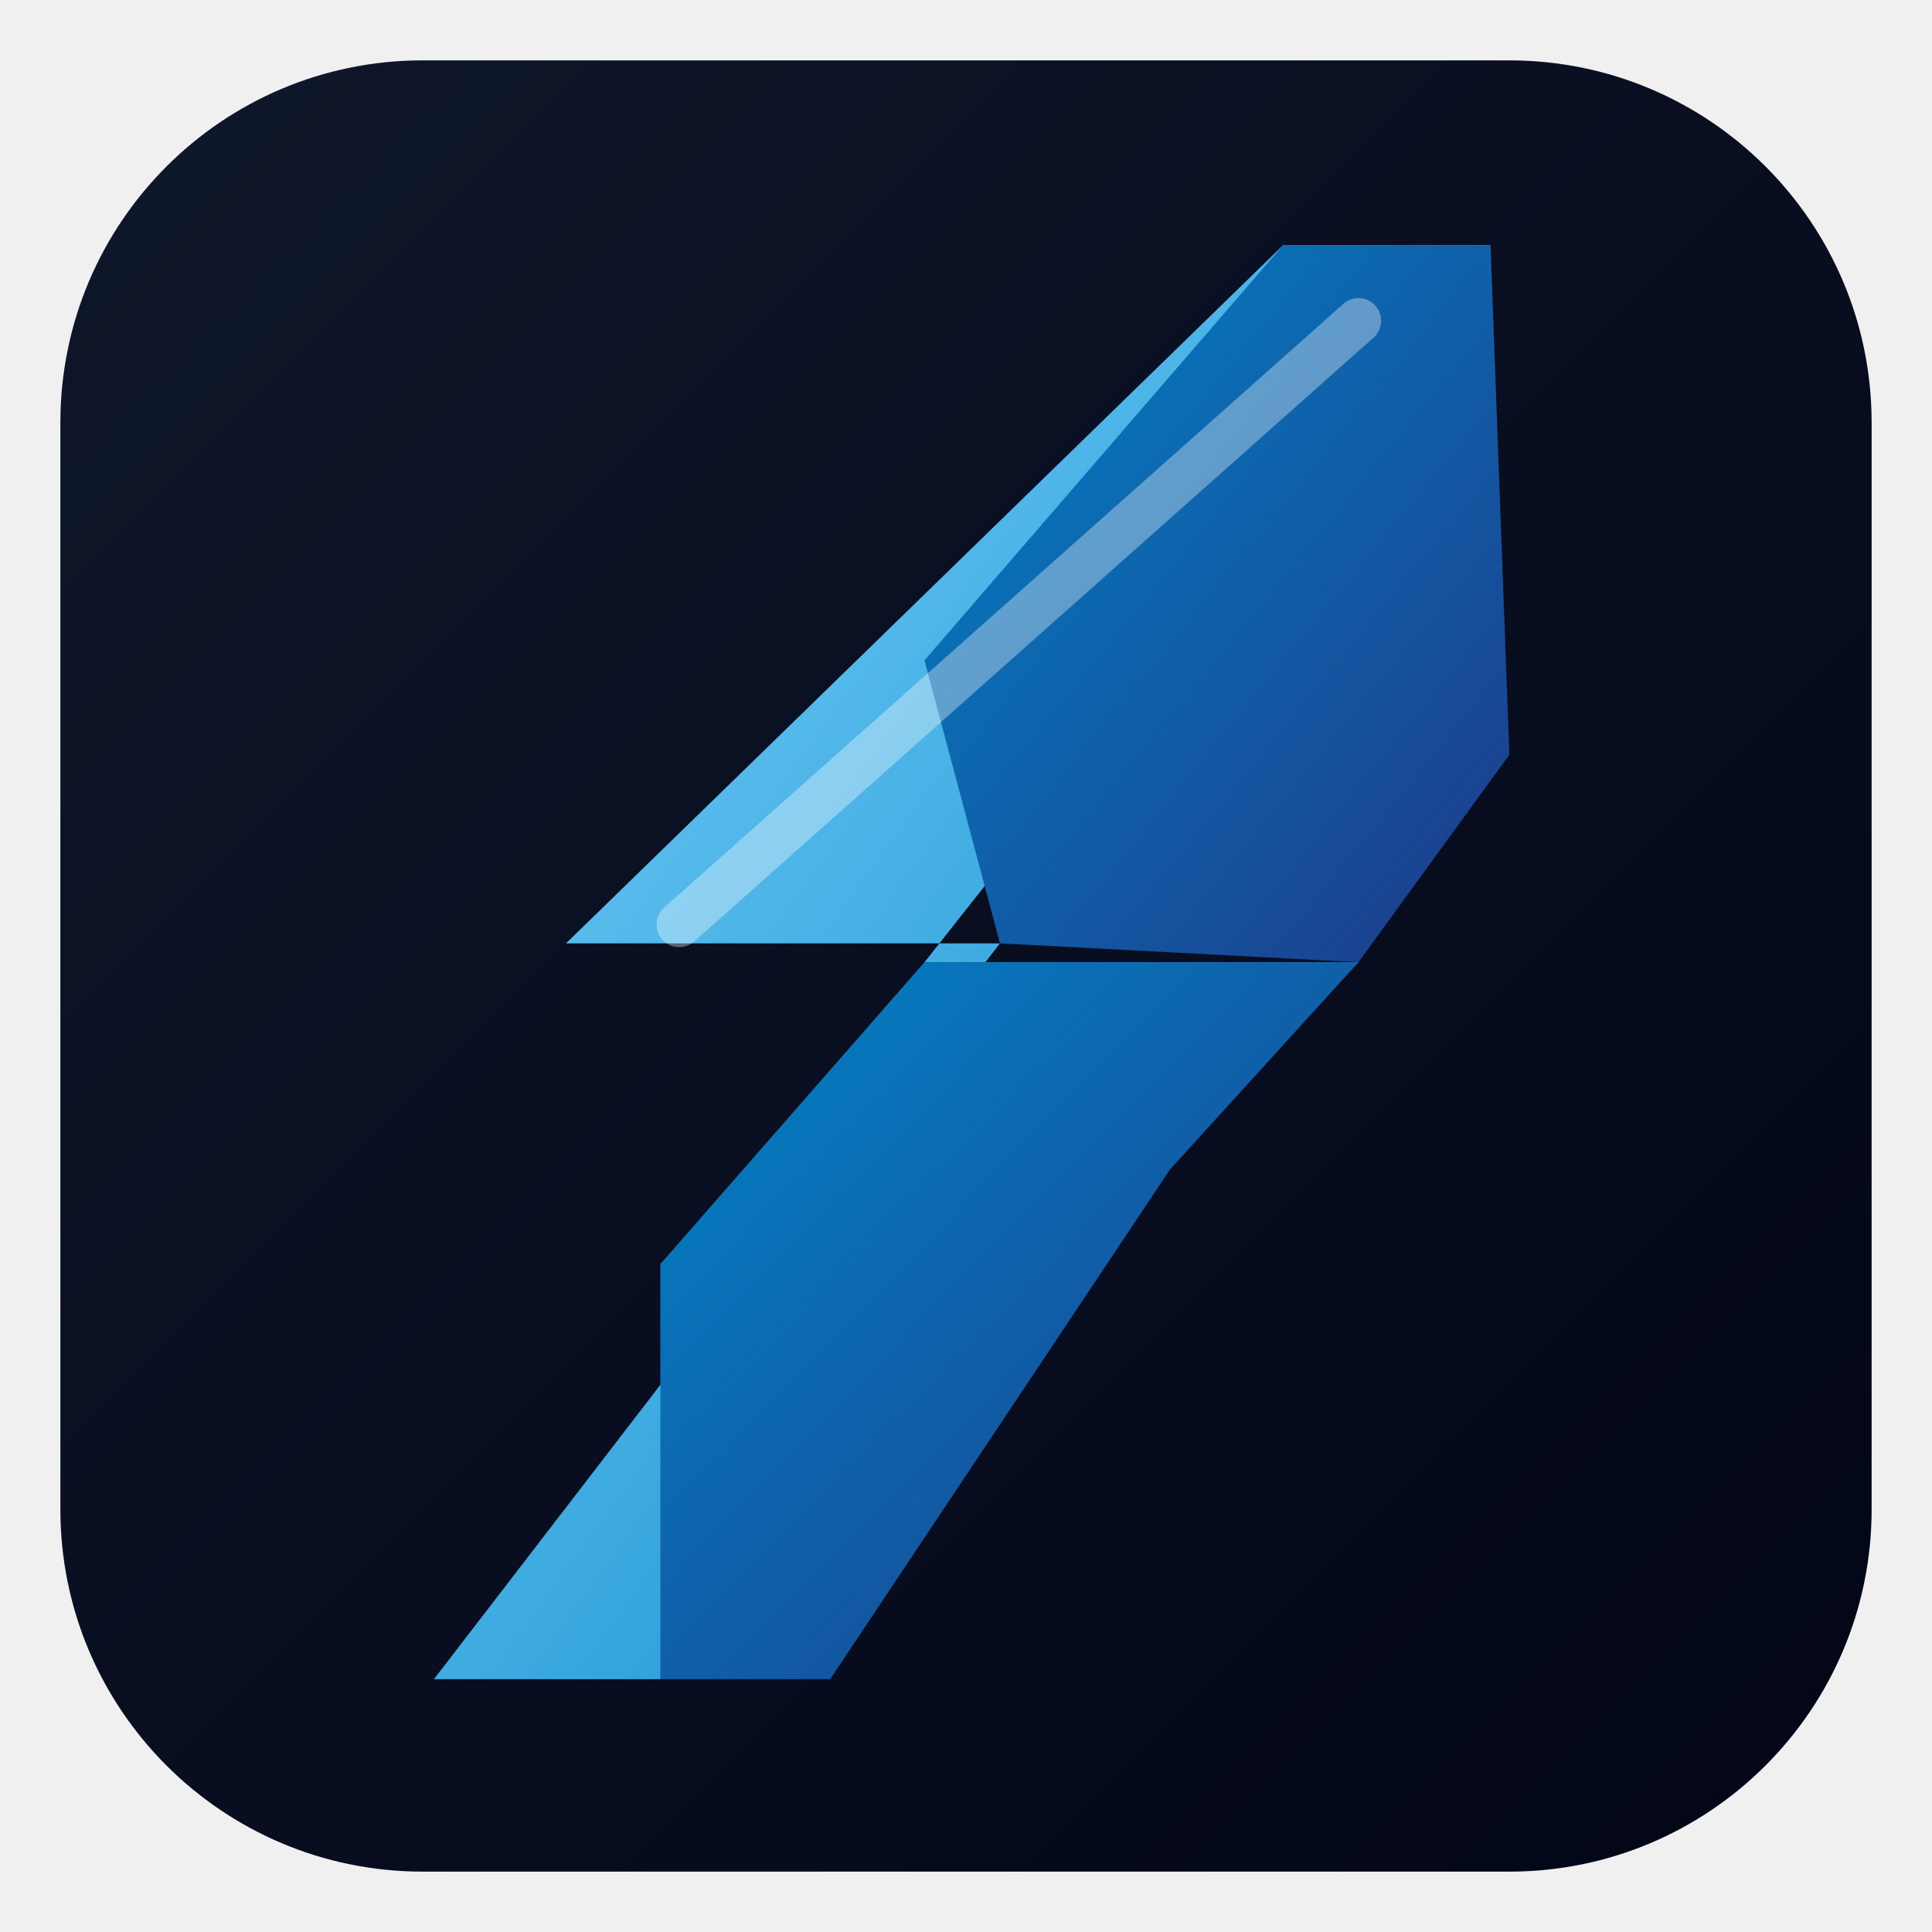
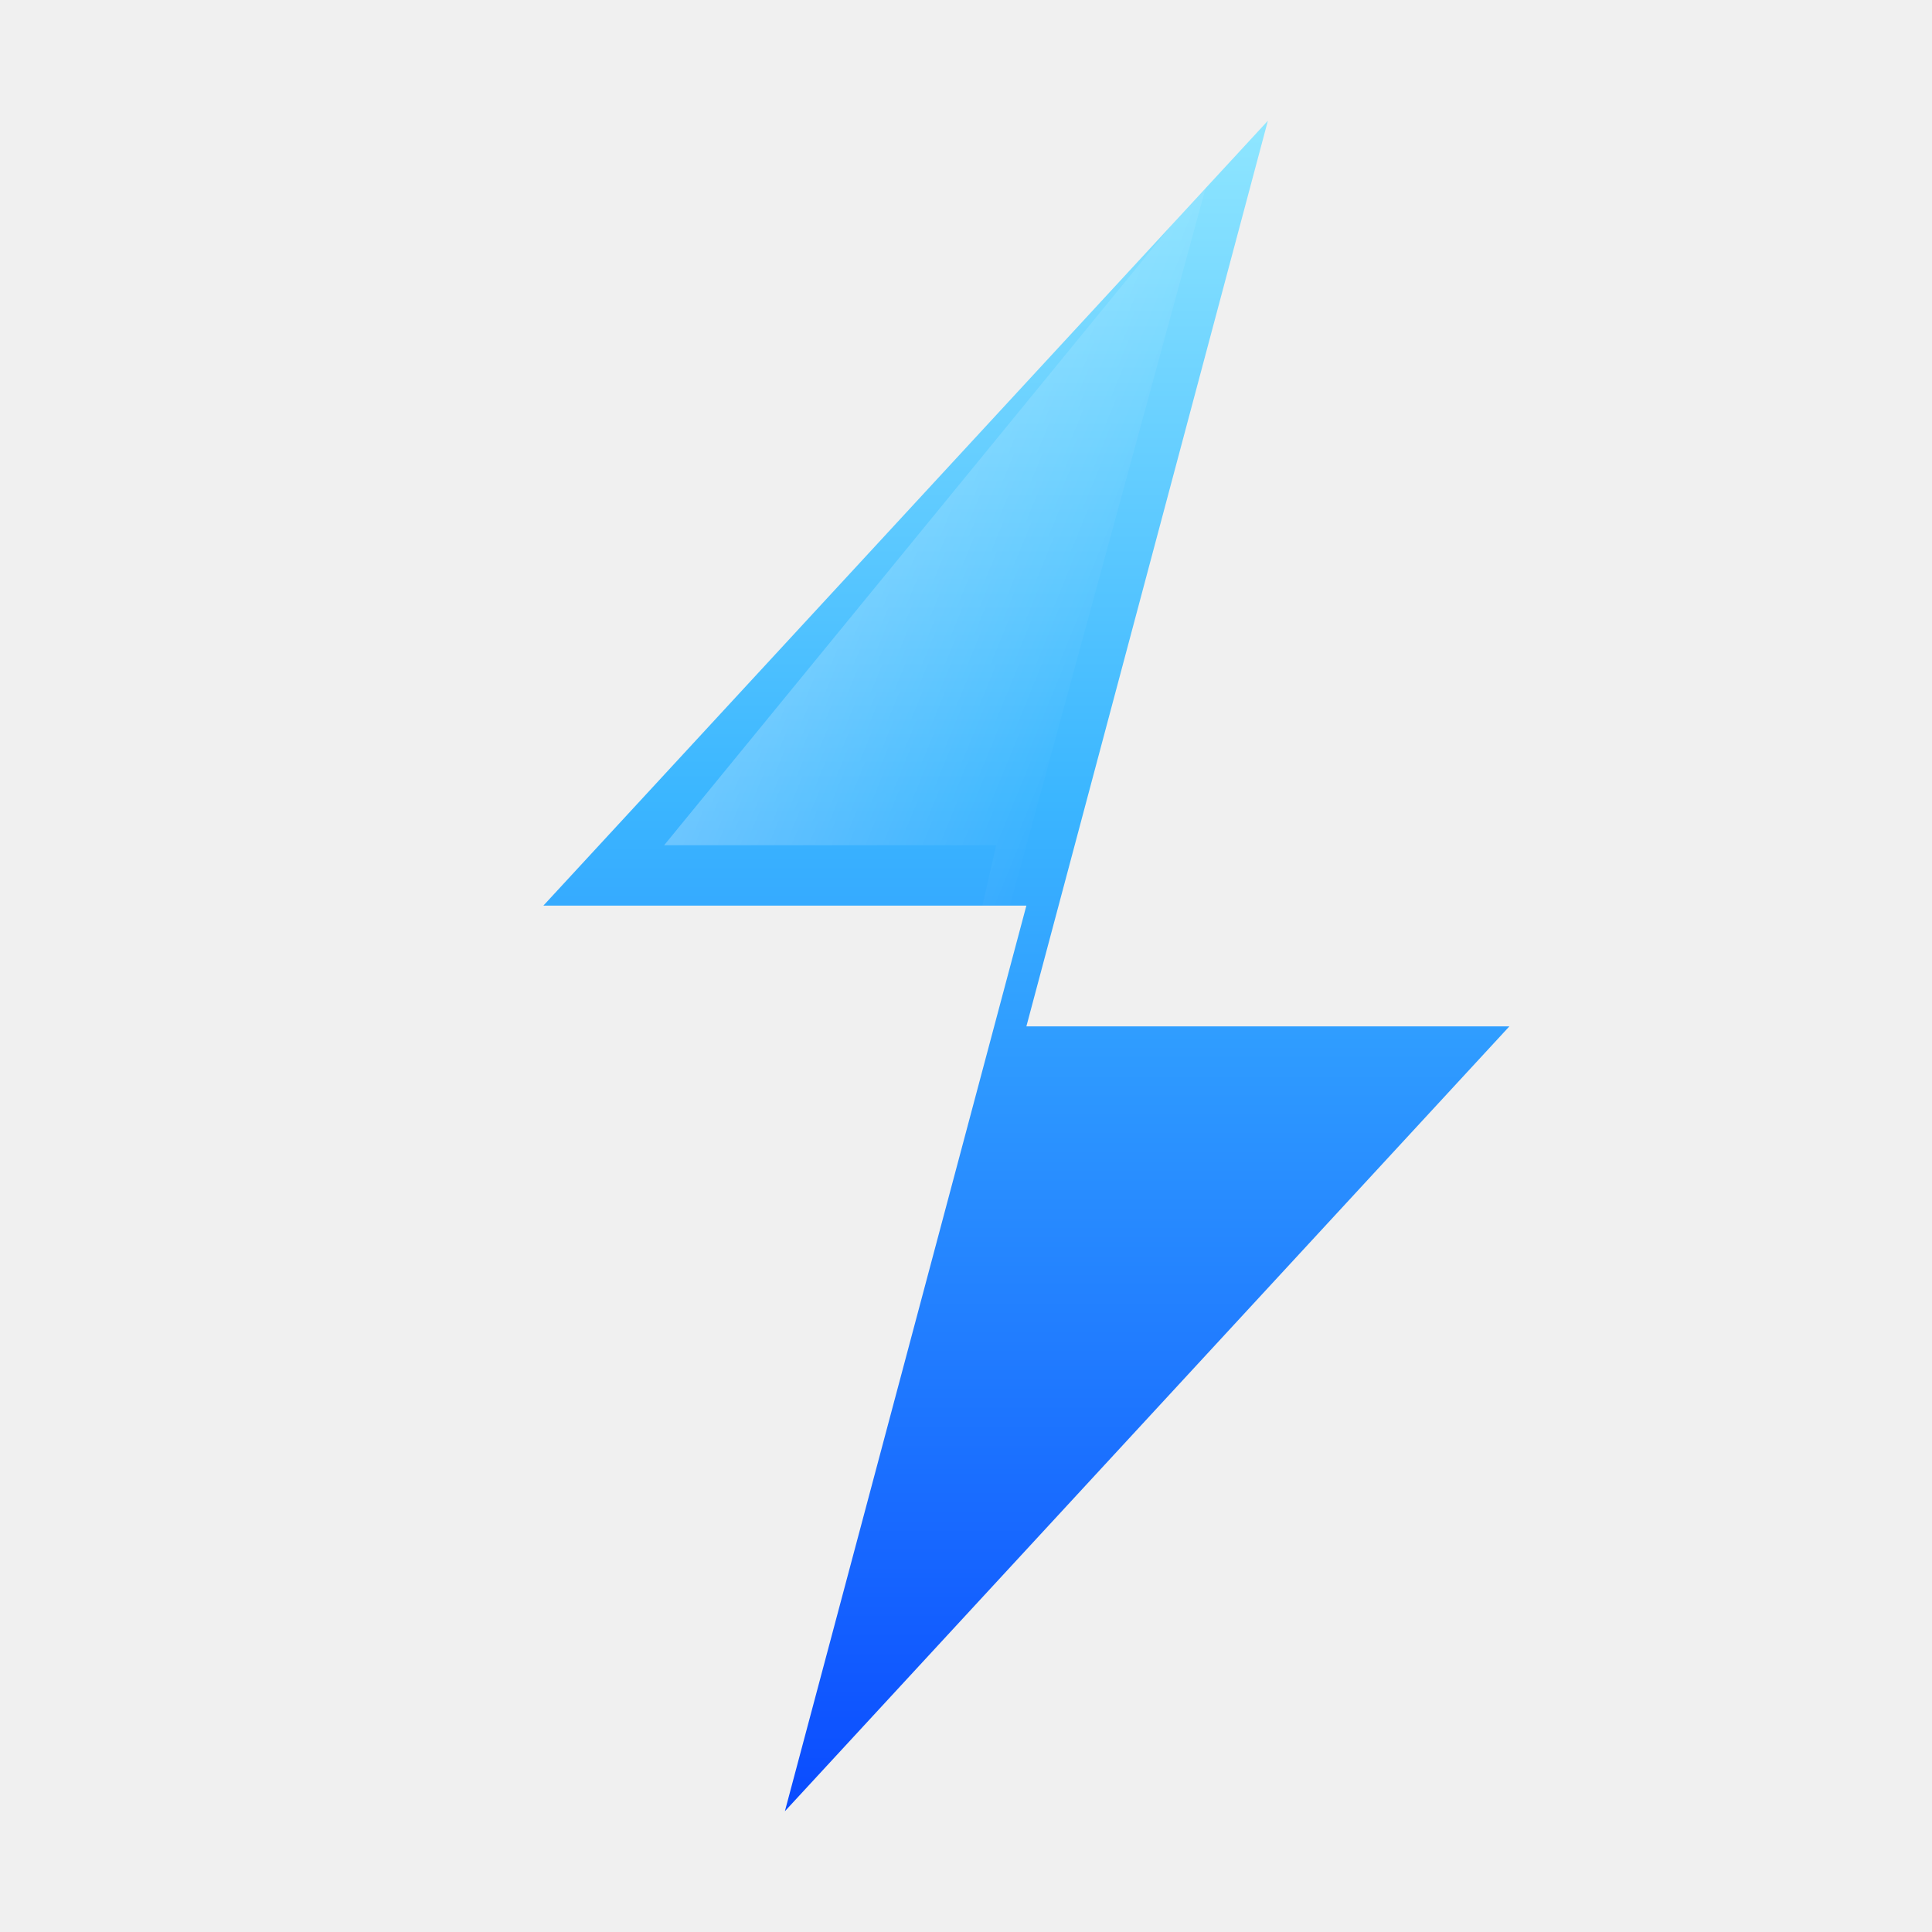
- <svg xmlns="http://www.w3.org/2000/svg" viewBox="0 0 512 512">
+ <svg xmlns="http://www.w3.org/2000/svg" viewBox="0 0 256 256" width="256" height="256">
  <defs>
-     <linearGradient id="bg" x1="0%" y1="0%" x2="100%" y2="100%">
-       <stop offset="0%" stop-color="#0f172a" />
-       <stop offset="100%" stop-color="#020617" />
+     <linearGradient id="blueGlass" x1="0" y1="0" x2="0" y2="1">
+       <stop offset="0%" stop-color="#8fe6ff" />
+       <stop offset="40%" stop-color="#3bb6ff" />
+       <stop offset="100%" stop-color="#0a4bff" />
    </linearGradient>
-     <linearGradient id="frontFace" x1="0%" y1="0%" x2="100%" y2="100%">
-       <stop offset="0%" stop-color="#7dd3fc" />
-       <stop offset="100%" stop-color="#0284c7" />
-     </linearGradient>
-     <linearGradient id="sideFace" x1="0%" y1="0%" x2="100%" y2="100%">
-       <stop offset="0%" stop-color="#0284c7" />
-       <stop offset="100%" stop-color="#1e3a8a" />
+     <linearGradient id="highlight" x1="0" y1="0" x2="1" y2="1">
+       <stop offset="0%" stop-color="white" stop-opacity="0.45" />
+       <stop offset="60%" stop-color="white" stop-opacity="0" />
    </linearGradient>
  </defs>
-   <rect x="16" y="16" width="480" height="480" rx="96" fill="url(#bg)" />
-   <path d="M 340 65            L 150 250            L 265 250            L 115 445            L 175 445            L 360 255            L 245 255            L 395 65            Z" fill="url(#frontFace)" />
-   <path d="M 395 65            L 340 65            L 245 175            L 265 250            L 360 255            L 400 200            Z" fill="url(#sideFace)" />
-   <path d="M 360 255            L 245 255            L 175 335            L 175 445            L 220 445            L 310 310            Z" fill="url(#sideFace)" />
-   <path d="M 360 85 L 180 245" stroke="white" stroke-width="12" stroke-linecap="round" opacity="0.35" />
+   <path d="       M168 16       L72 120       H136       L104 240       L200 136       H136       Z     " fill="url(#blueGlass)" />
+   <path d="       M160 24       L88 112       H132       L112 200       Z     " fill="url(#highlight)" />
</svg>
